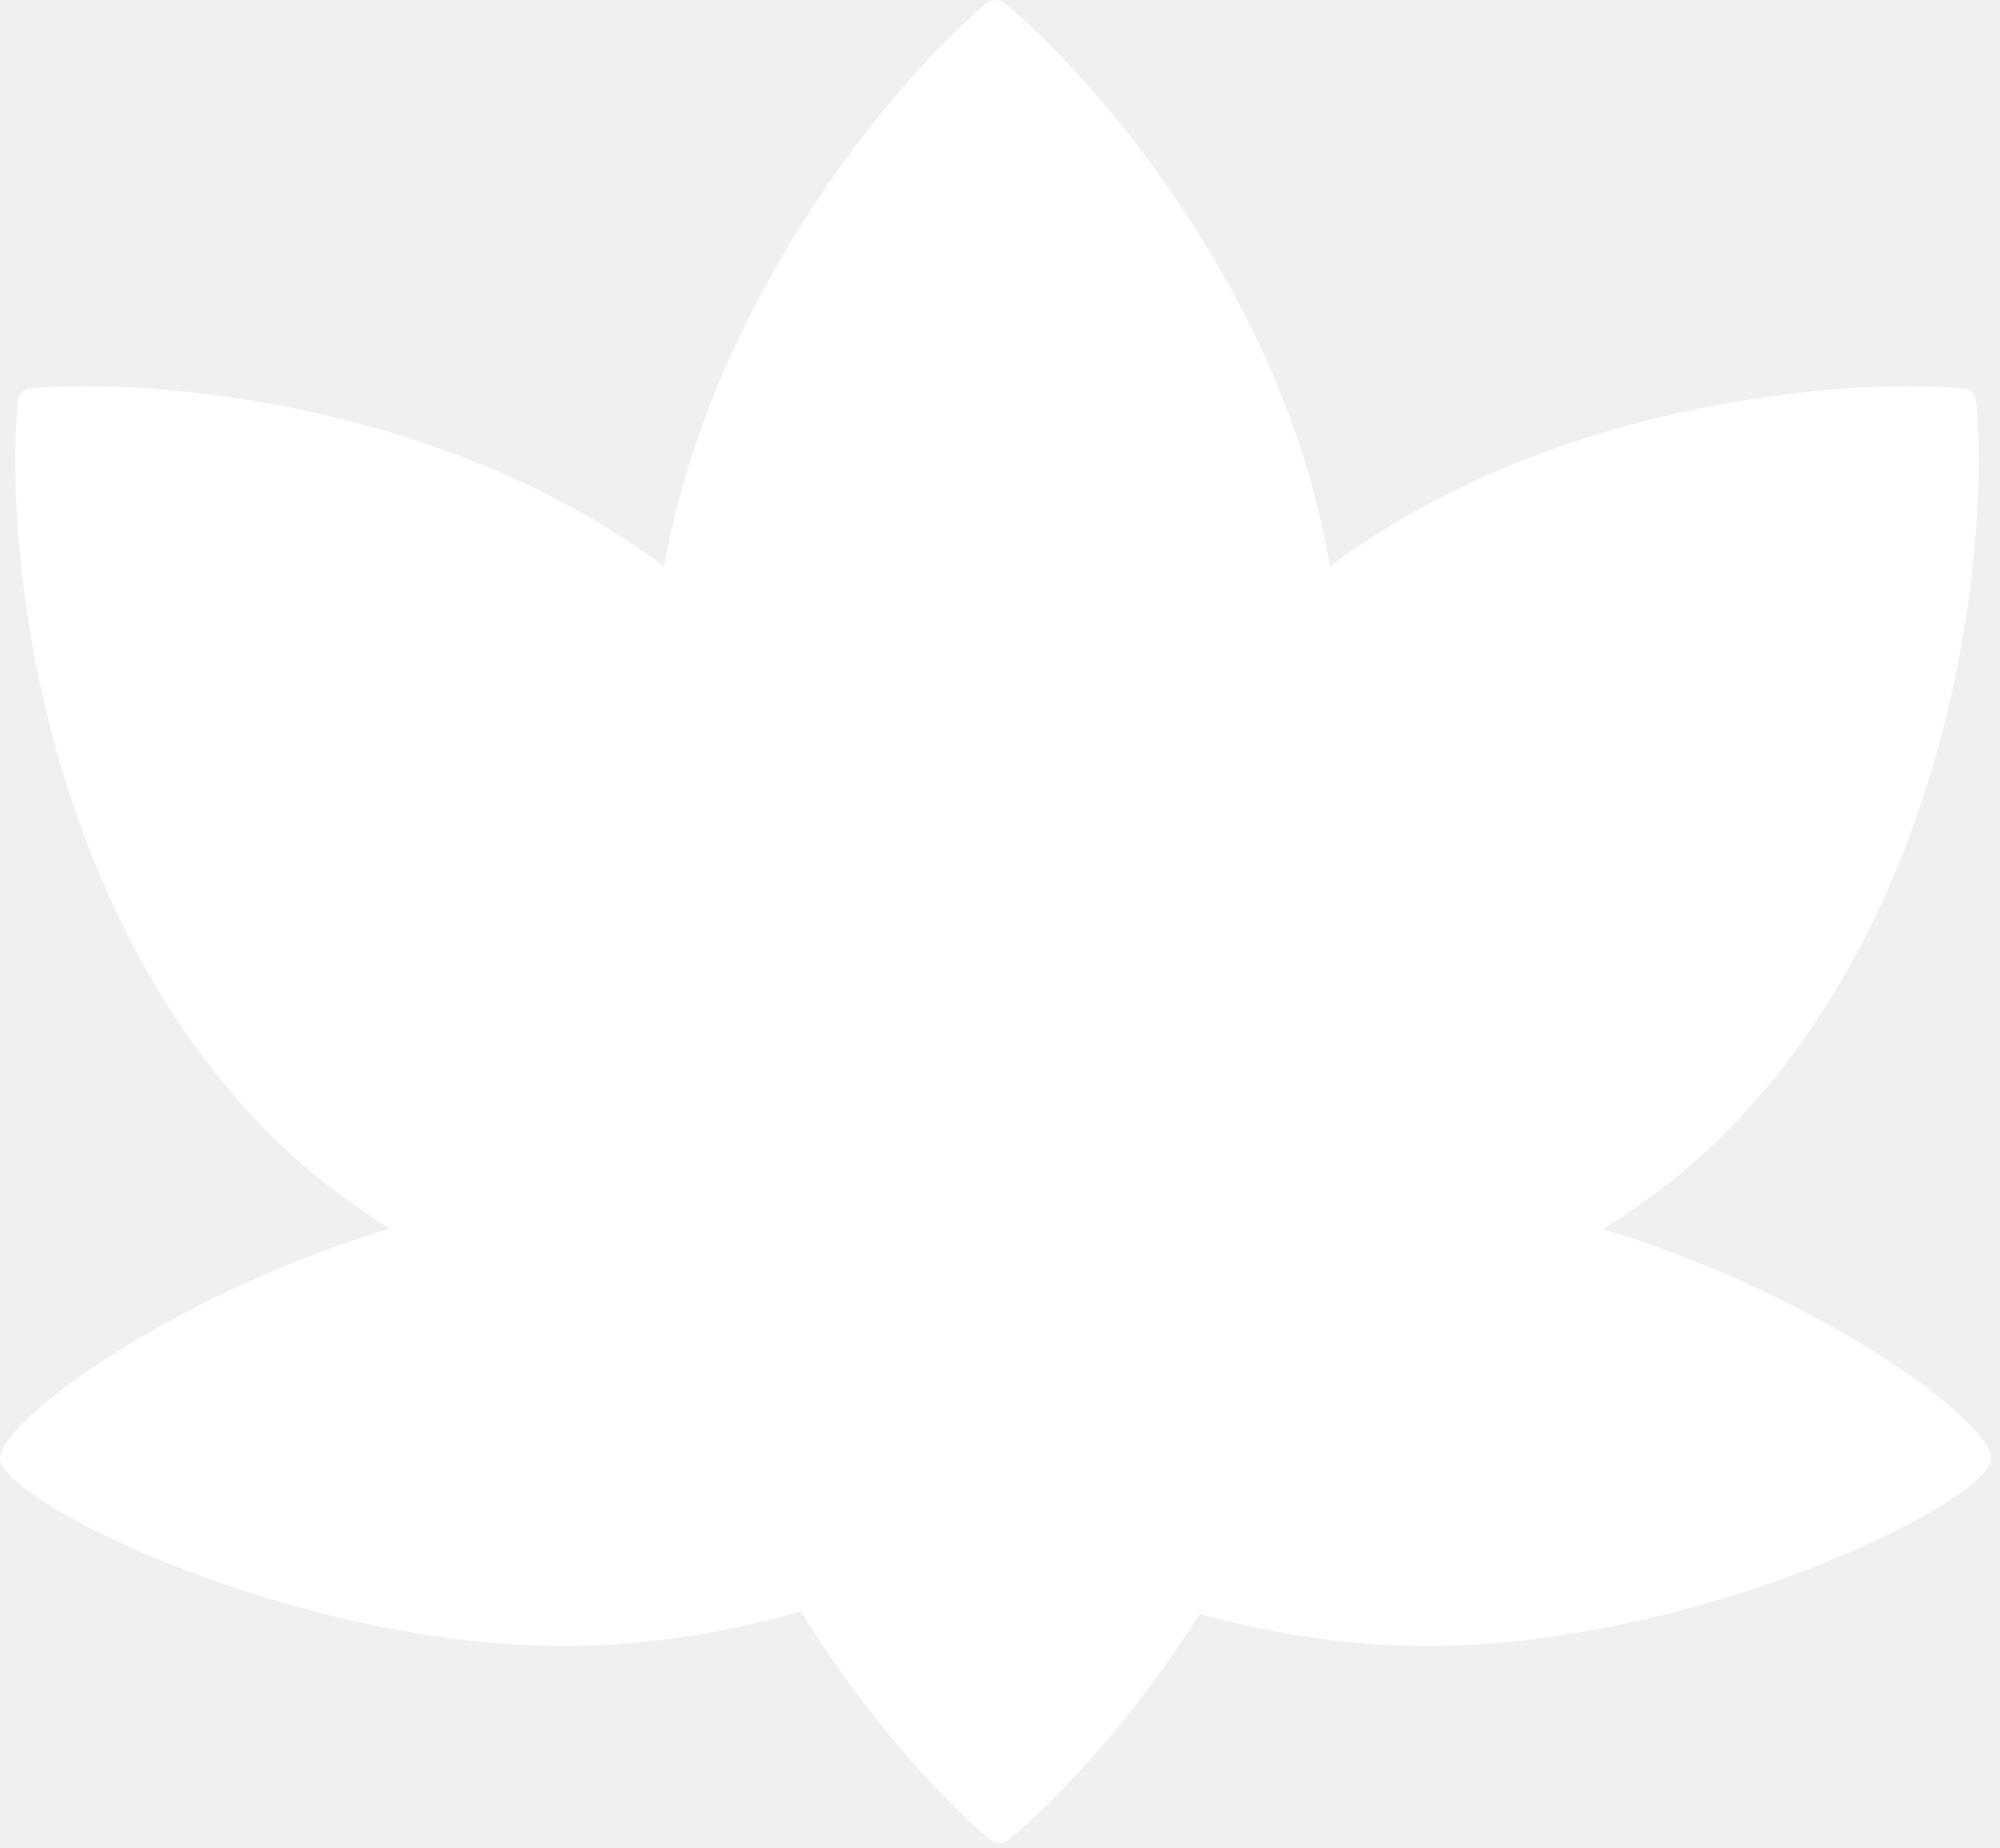
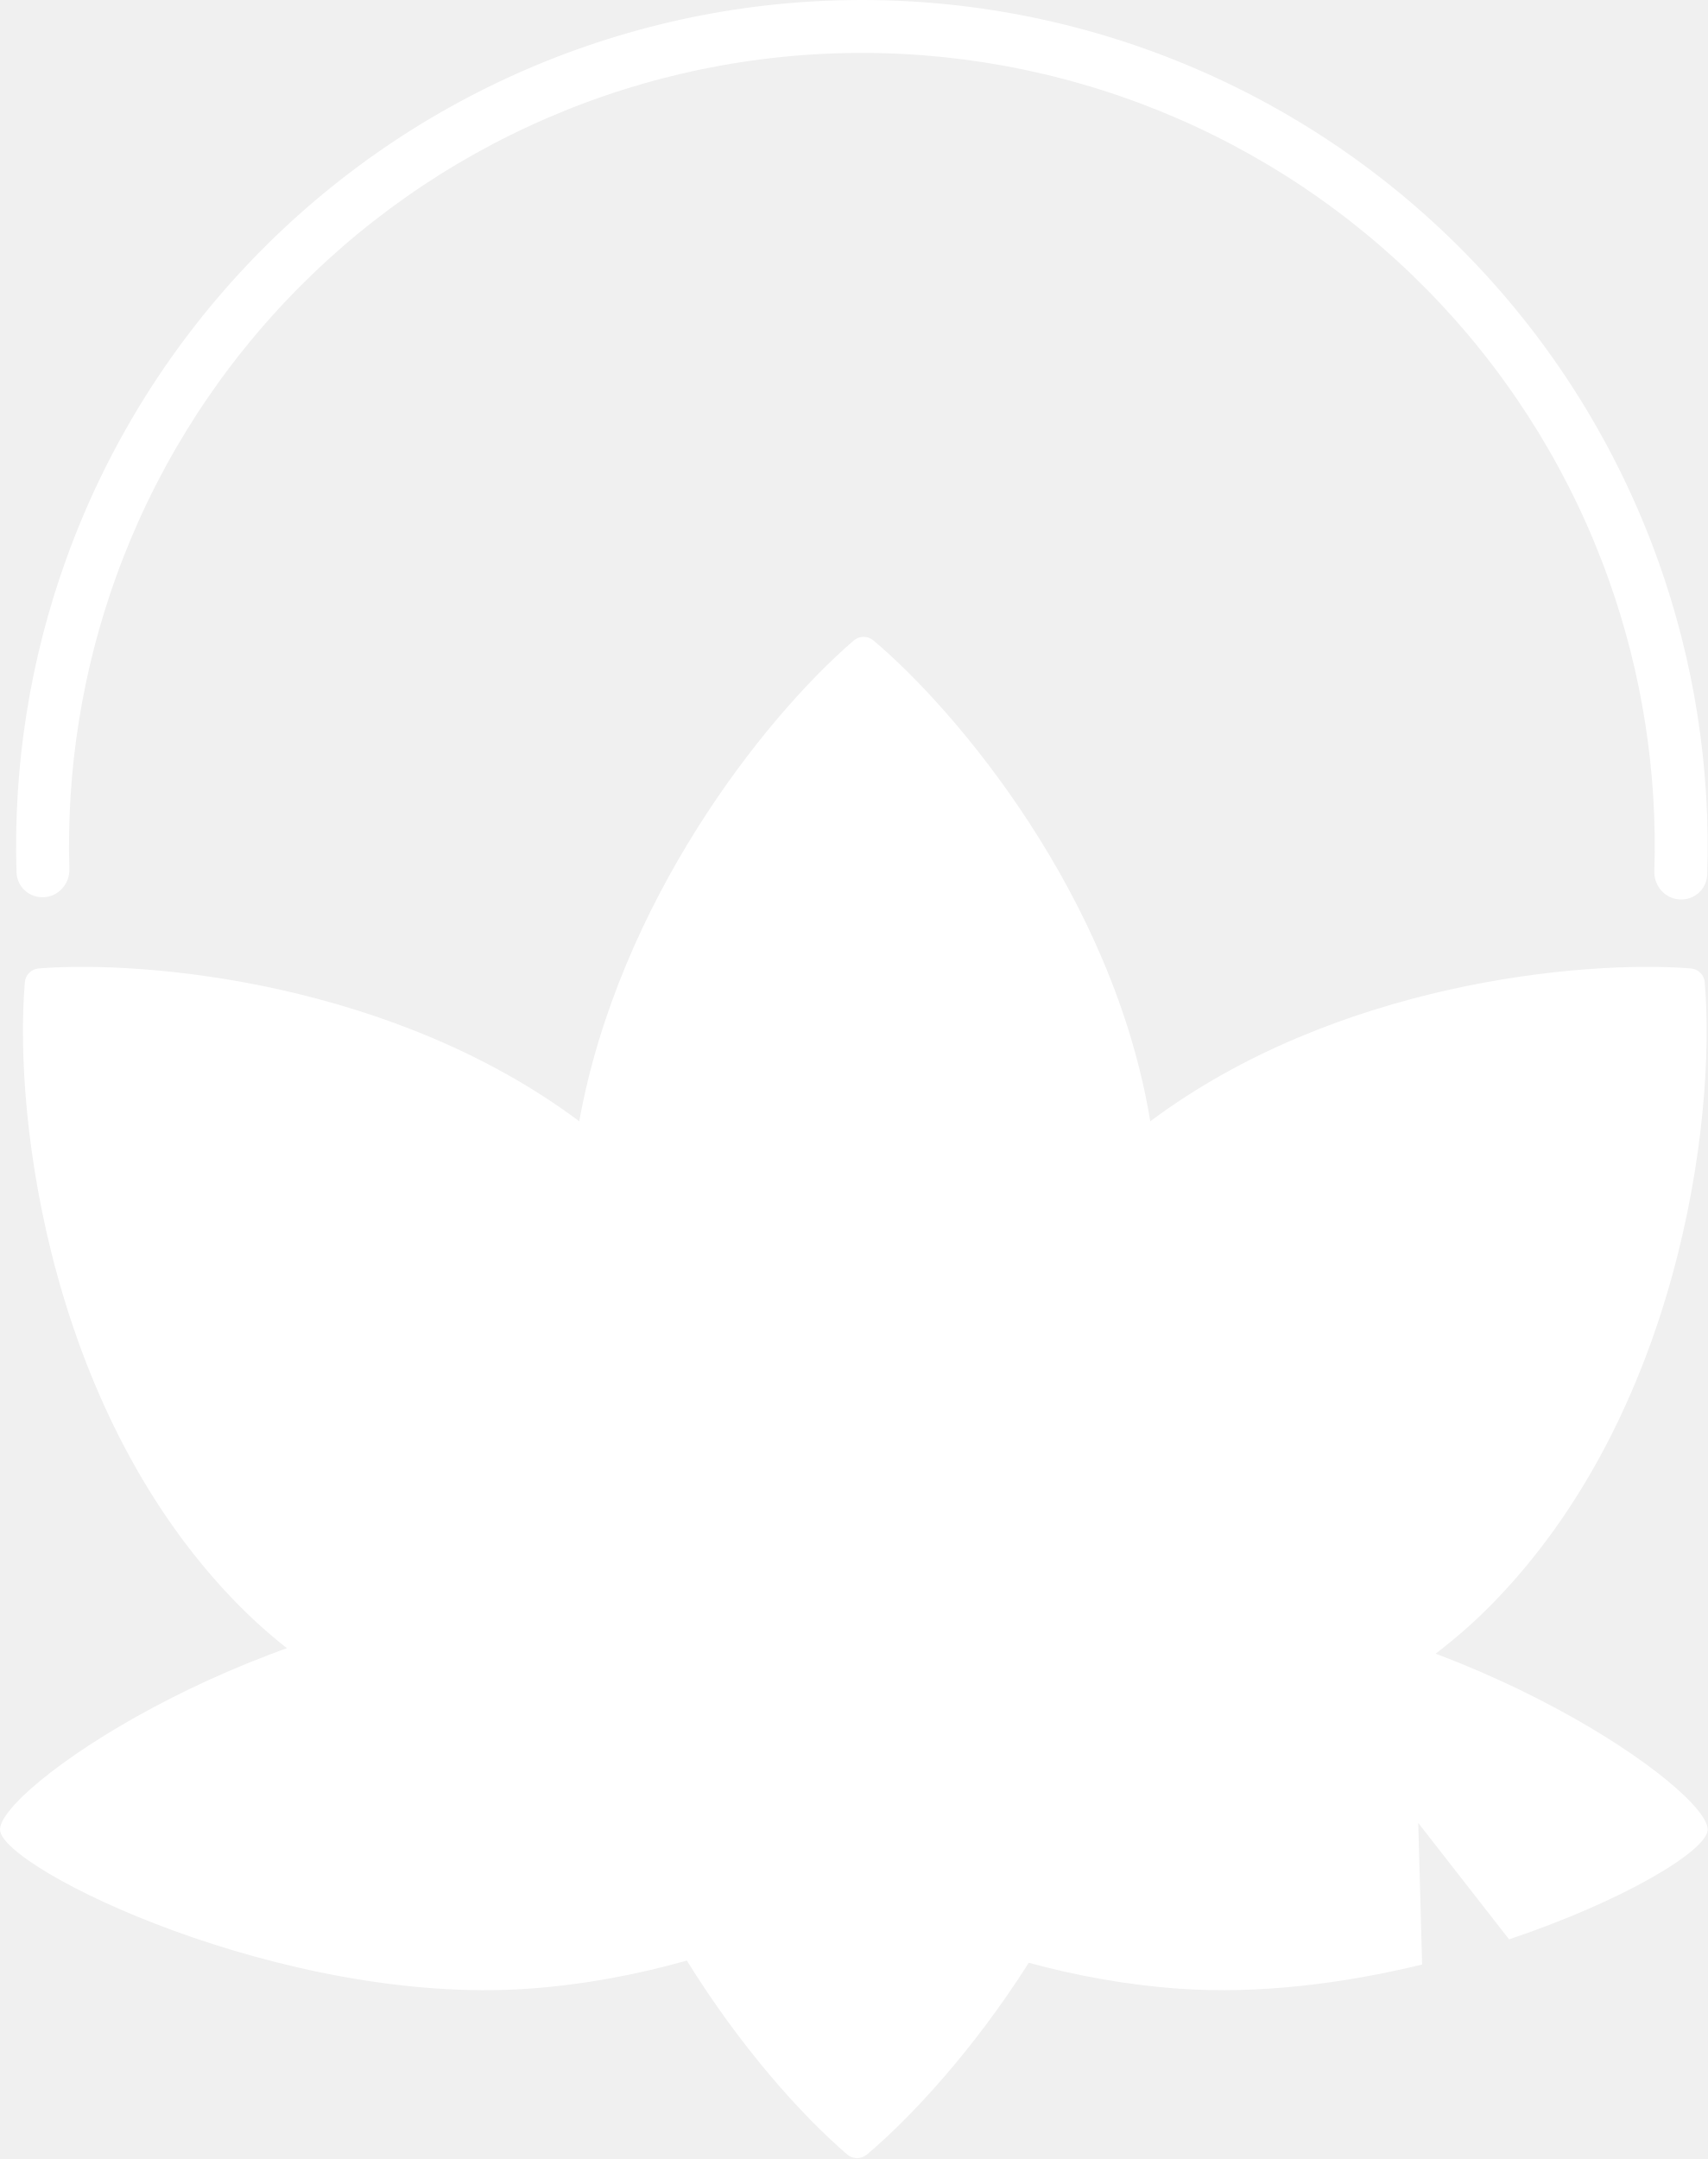
- <svg xmlns="http://www.w3.org/2000/svg" width="131" height="121" viewBox="0 0 131 121" fill="none">
-   <path d="M65.451 31C69.952 31.001 87.5 52.501 87.951 75.5C87.965 76.234 87.958 76.964 87.935 77.69C89.183 77.707 90.443 77.766 91.711 77.874C112.241 79.623 130.633 92.596 130.425 95.576C130.214 98.556 108.821 109.024 90.055 107.7C86.074 107.419 82.224 106.712 78.576 105.72C74.255 112.543 69.367 117.754 66.069 120.499C65.71 120.798 65.197 120.795 64.842 120.492C61.264 117.439 56.578 112.206 52.461 105.551C48.633 106.632 44.575 107.404 40.371 107.7C21.605 109.024 0.212 98.556 0.002 95.576C-0.207 92.596 18.185 79.623 38.716 77.874C40.166 77.751 41.606 77.69 43.03 77.686C42.978 76.795 42.951 75.9 42.951 75C42.951 54 60.951 31 65.451 31Z" fill="white" />
-   <path d="M64.588 0.23C64.943 -0.074 65.456 -0.077 65.815 0.222C72.128 5.476 84.268 19.772 87.101 37.108C101.328 26.457 120.301 24.742 128.567 25.43C129.033 25.469 129.397 25.831 129.437 26.296C130.365 36.909 127.5 59.48 113.14 74.077C102.579 84.812 84.7 89.788 74.245 90.581C71.852 91.016 68.367 91.222 65.197 91.222C62.057 91.222 58.769 91.021 56.517 90.594C46.087 89.841 28.073 84.869 17.457 74.077C3.097 59.48 0.231 36.909 1.158 26.296C1.199 25.831 1.563 25.469 2.028 25.43C10.293 24.742 29.262 26.457 43.487 37.103C46.527 20.294 57.644 6.155 64.588 0.23Z" fill="white" />
+ <svg xmlns="http://www.w3.org/2000/svg" width="106" height="134" viewBox="0 0 106 134" fill="none">
+   <mask id="path-1-inside-1_225_4759" fill="white">
+     <path d="M104.249 55.825C105.154 55.885 105.938 55.199 105.969 54.293C106.195 47.677 105.168 41.072 102.937 34.83C100.521 28.071 96.745 21.879 91.842 16.637C86.939 11.396 81.013 7.215 74.431 4.353C67.849 1.491 60.75 0.01 53.572 4.96298e-05C46.395 -0.01 39.291 1.452 32.701 4.296C26.111 7.139 20.174 11.304 15.257 16.532C10.339 21.76 6.546 27.942 4.112 34.694C1.863 40.93 0.818 47.532 1.026 54.148C1.054 55.055 1.837 55.742 2.742 55.686V55.686C3.647 55.629 4.331 54.849 4.305 53.943C4.124 47.774 5.105 41.622 7.201 35.807C9.483 29.478 13.039 23.683 17.649 18.782C22.258 13.88 27.824 9.976 34.002 7.311C40.18 4.645 46.839 3.274 53.568 3.284C60.296 3.293 66.951 4.682 73.122 7.364C79.293 10.047 84.848 13.966 89.444 18.88C94.04 23.794 97.58 29.599 99.845 35.935C101.925 41.755 102.889 47.91 102.691 54.078C102.662 54.984 103.345 55.766 104.249 55.825V55.825Z" />
+   </mask>
+   <path d="M104.249 55.825C105.154 55.885 105.938 55.199 105.969 54.293C106.195 47.677 105.168 41.072 102.937 34.83C100.521 28.071 96.745 21.879 91.842 16.637C86.939 11.396 81.013 7.215 74.431 4.353C67.849 1.491 60.75 0.01 53.572 4.96298e-05C46.395 -0.01 39.291 1.452 32.701 4.296C26.111 7.139 20.174 11.304 15.257 16.532C10.339 21.76 6.546 27.942 4.112 34.694C1.863 40.93 0.818 47.532 1.026 54.148C1.054 55.055 1.837 55.742 2.742 55.686V55.686C3.647 55.629 4.331 54.849 4.305 53.943C4.124 47.774 5.105 41.622 7.201 35.807C9.483 29.478 13.039 23.683 17.649 18.782C22.258 13.88 27.824 9.976 34.002 7.311C40.18 4.645 46.839 3.274 53.568 3.284C60.296 3.293 66.951 4.682 73.122 7.364C79.293 10.047 84.848 13.966 89.444 18.88C94.04 23.794 97.58 29.599 99.845 35.935C101.925 41.755 102.889 47.91 102.691 54.078C102.662 54.984 103.345 55.766 104.249 55.825V55.825Z" stroke="white" stroke-width="8" mask="url(#path-1-inside-1_225_4759)" />
+   <path d="M53.193 61.165C56.851 61.167 71.113 78.62 71.479 97.29C71.491 97.886 71.485 98.478 71.467 99.068C72.481 99.081 73.505 99.129 74.535 99.217C91.22 100.636 106.168 111.167 105.999 113.587C105.906 114.895 100.776 117.979 93.672 120.367L88.035 113.142L88.275 121.93C83.477 123.095 78.218 123.783 73.19 123.429C69.954 123.201 66.824 122.626 63.859 121.821C60.397 127.282 56.487 131.473 53.809 133.725C53.452 134.025 52.934 134.019 52.581 133.714C49.688 131.222 45.937 127.015 42.635 121.684C39.524 122.562 36.227 123.188 32.81 123.429C17.559 124.504 0.173 116.006 0.002 113.587C-0.167 111.168 14.78 100.636 31.465 99.217C32.644 99.117 33.814 99.067 34.971 99.064C34.93 98.341 34.907 97.615 34.907 96.884C34.907 79.837 49.536 61.165 53.193 61.165Z" fill="white" />
+   <path d="M52.987 39.76C53.34 39.455 53.858 39.448 54.215 39.749C59.376 44.089 69.114 55.627 71.4 69.596C82.877 61.013 98.157 59.579 104.952 60.105C105.418 60.141 105.782 60.508 105.821 60.973C106.534 69.651 104.164 87.828 92.562 99.608C83.975 108.326 69.435 112.365 60.94 113.007C58.995 113.358 56.169 113.526 53.598 113.526C51.048 113.526 48.378 113.362 46.548 113.016C38.072 112.406 23.429 108.37 14.799 99.608C3.197 87.828 0.827 69.651 1.54 60.973C1.578 60.508 1.944 60.141 2.41 60.105C9.203 59.579 24.478 61.014 35.955 69.593C38.408 56.041 47.336 44.627 52.987 39.76Z" fill="white" />
</svg>
